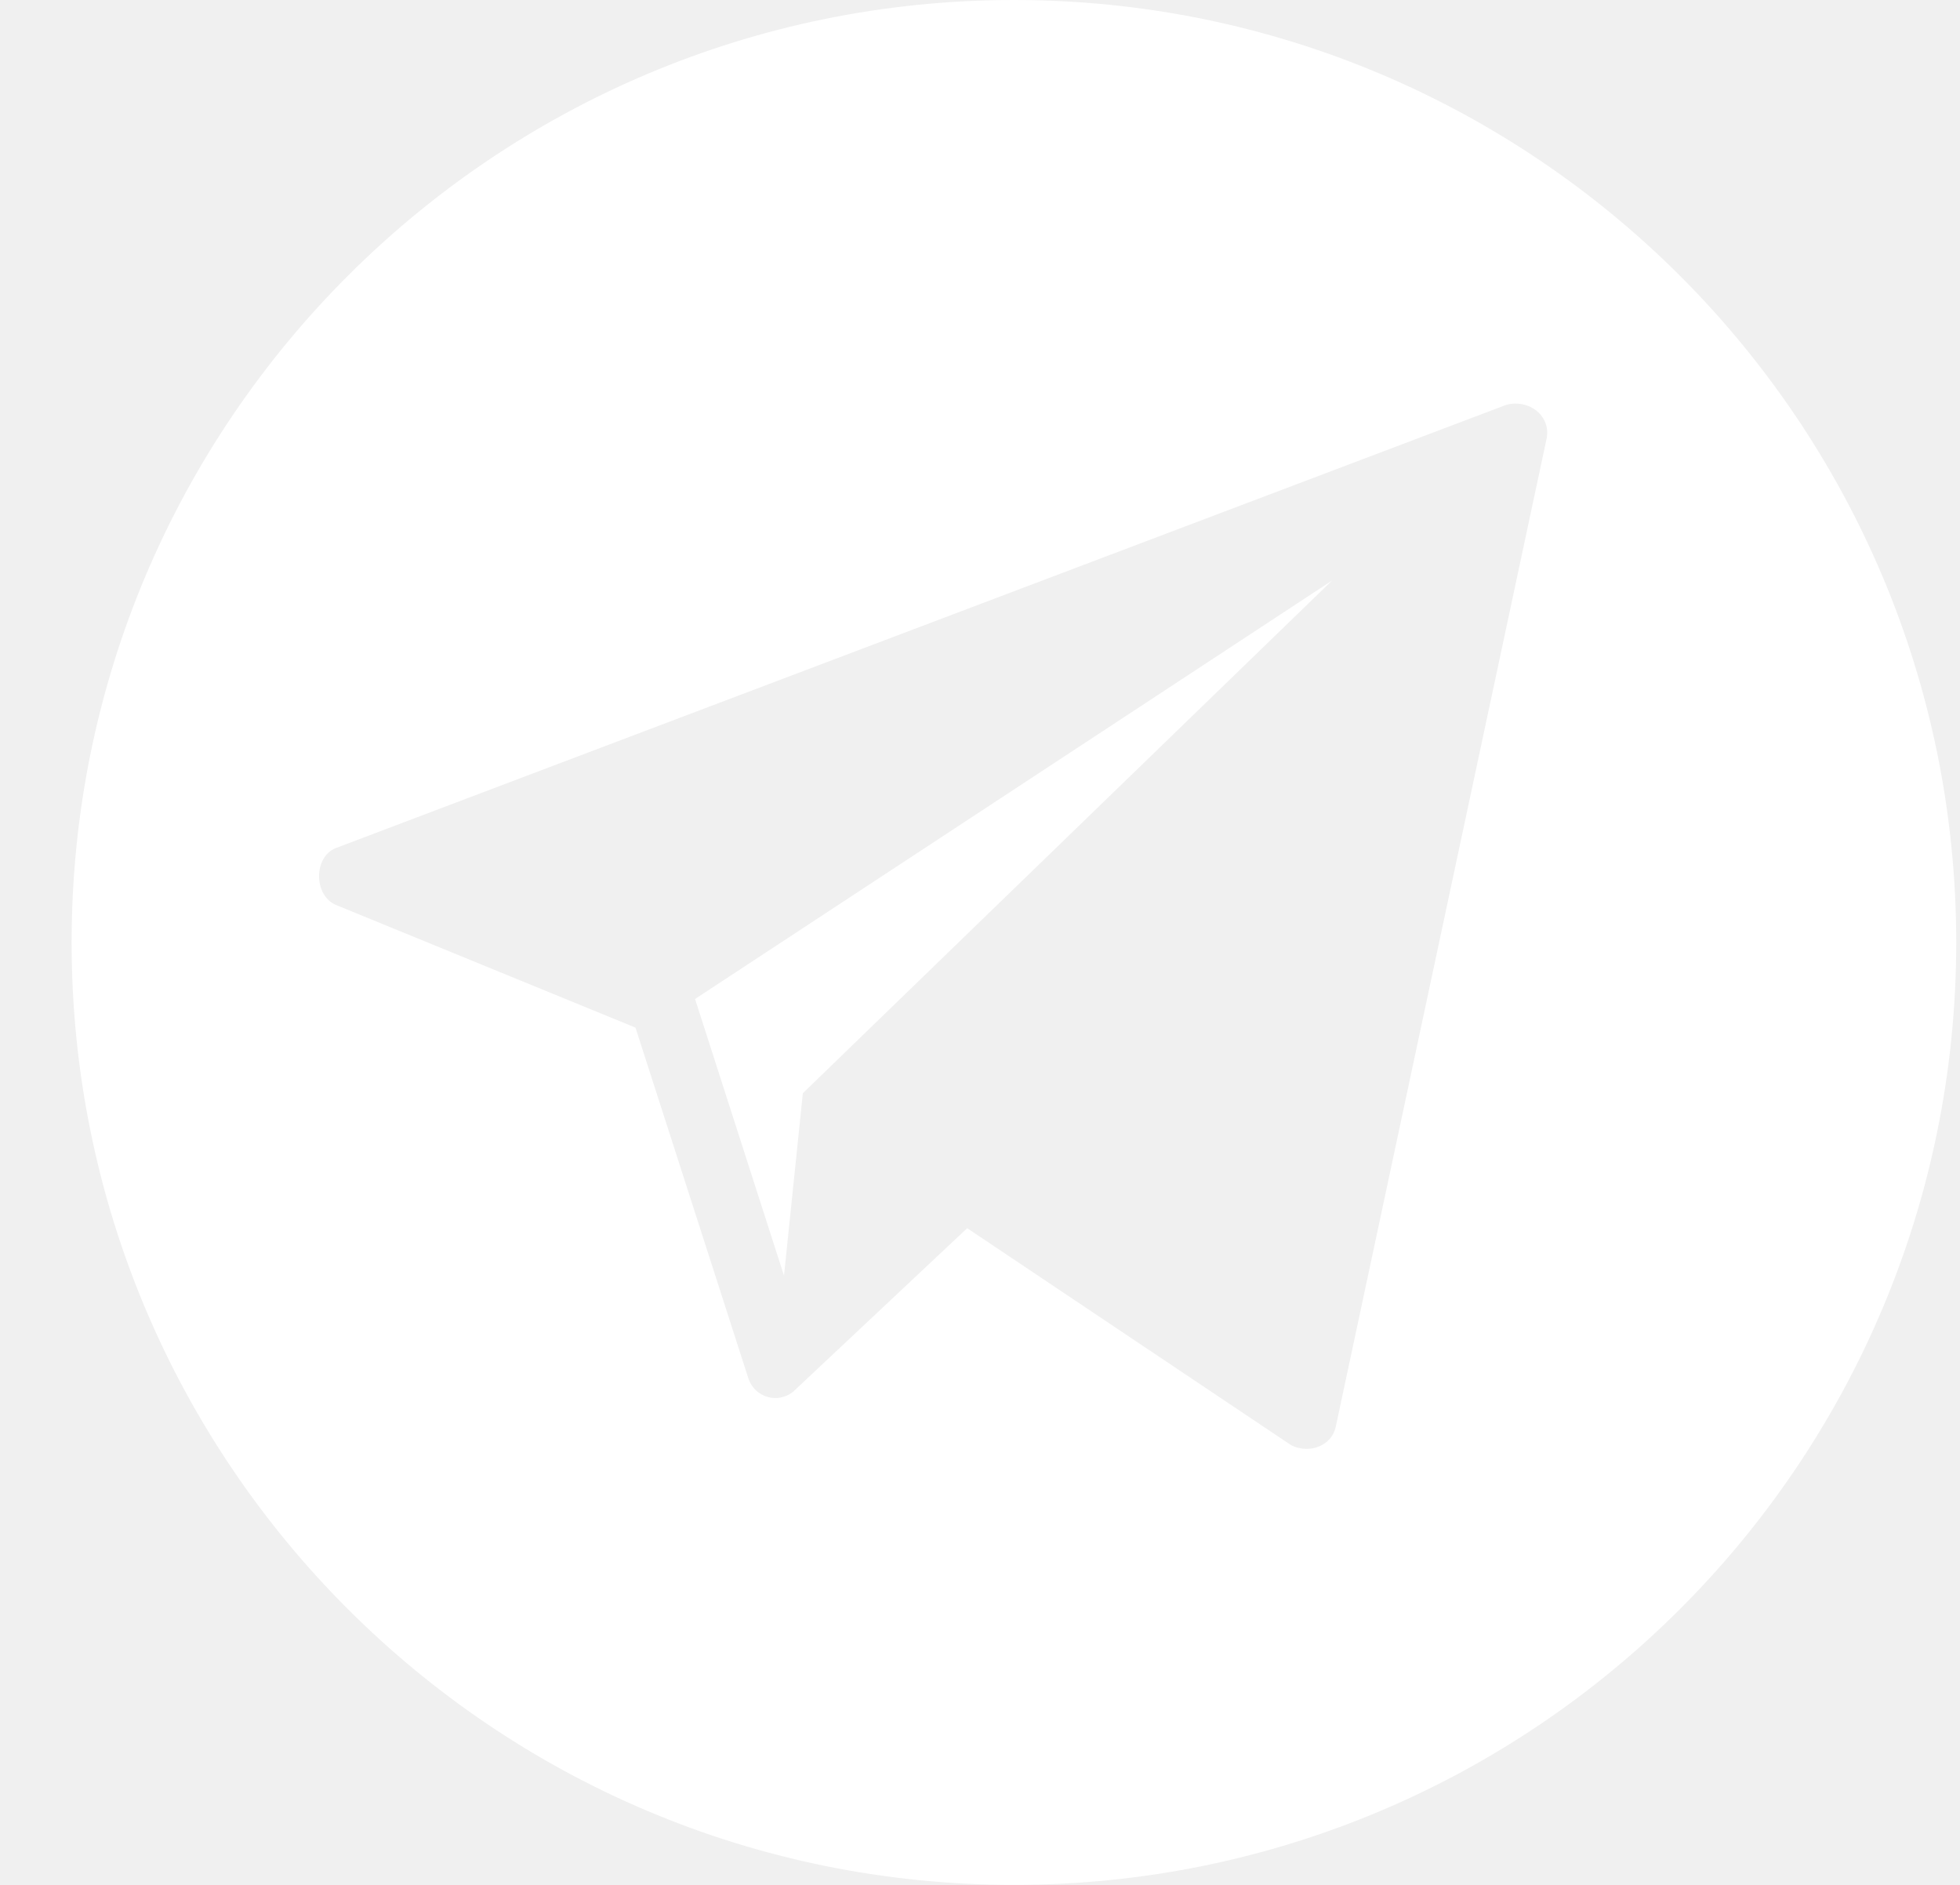
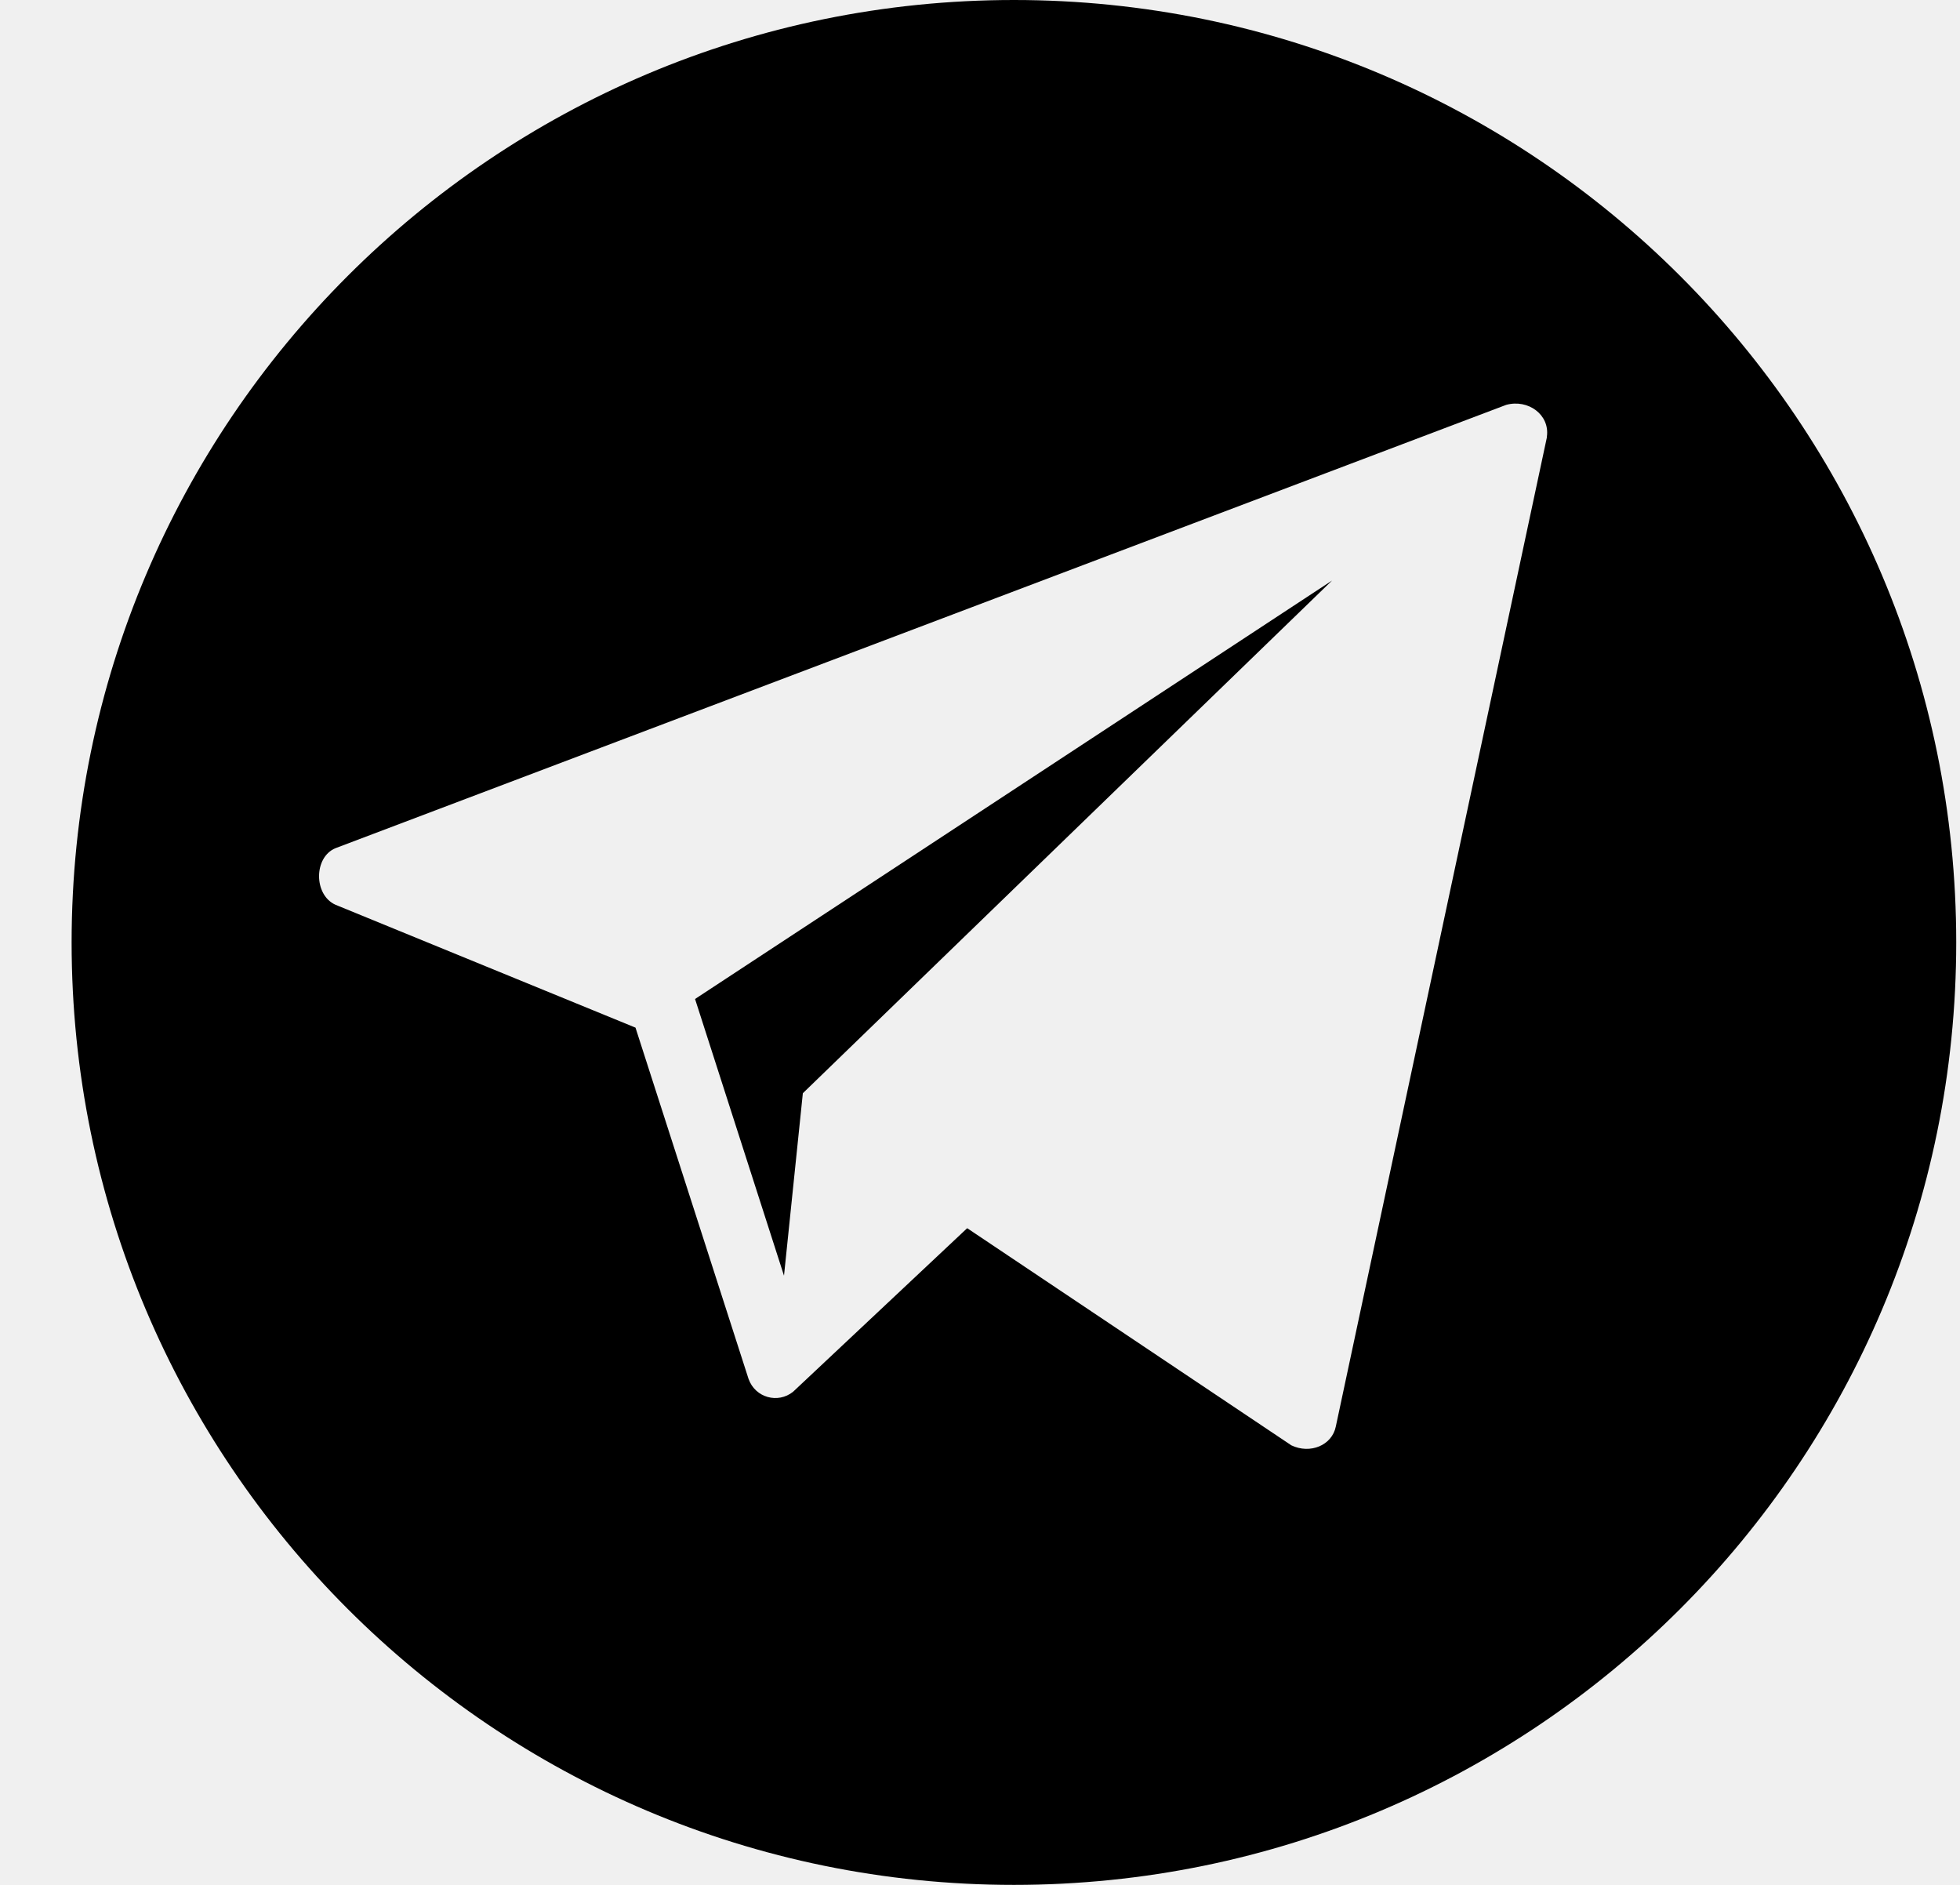
- <svg xmlns="http://www.w3.org/2000/svg" viewBox="0 0 26 25" fill="none">
-   <path d="m20.52 5.8-2.8 13.12c-.05.25-.34.37-.59.25l-4.3-2.88-2.31 2.17c-.2.16-.5.08-.59-.17l-1.5-4.66-3.98-1.63c-.29-.13-.29-.63 0-.75l15.53-5.88c.29-.08.58.13.54.42Zm-7.07-5.8a12.5 12.5 0 1 0 0 25 12.5 12.5 0 1 0 0-25Z" fill="#fff" />
-   <path d="m10.4 16.92.25-2.42 7.02-6.8-8.45 5.55" fill="#fff" />
+ <svg xmlns="http://www.w3.org/2000/svg" viewBox="0 0 26 25">
+   <path d="m20.52 5.8-2.8 13.12c-.05.25-.34.37-.59.25l-4.3-2.88-2.31 2.17c-.2.16-.5.08-.59-.17l-1.5-4.66-3.98-1.63c-.29-.13-.29-.63 0-.75l15.53-5.88c.29-.08.58.13.54.42Zm-7.07-5.8a12.5 12.5 0 1 0 0 25 12.5 12.5 0 1 0 0-25Z" />
+   <path d="m10.4 16.92.25-2.42 7.02-6.8-8.45 5.55" />
</svg>
